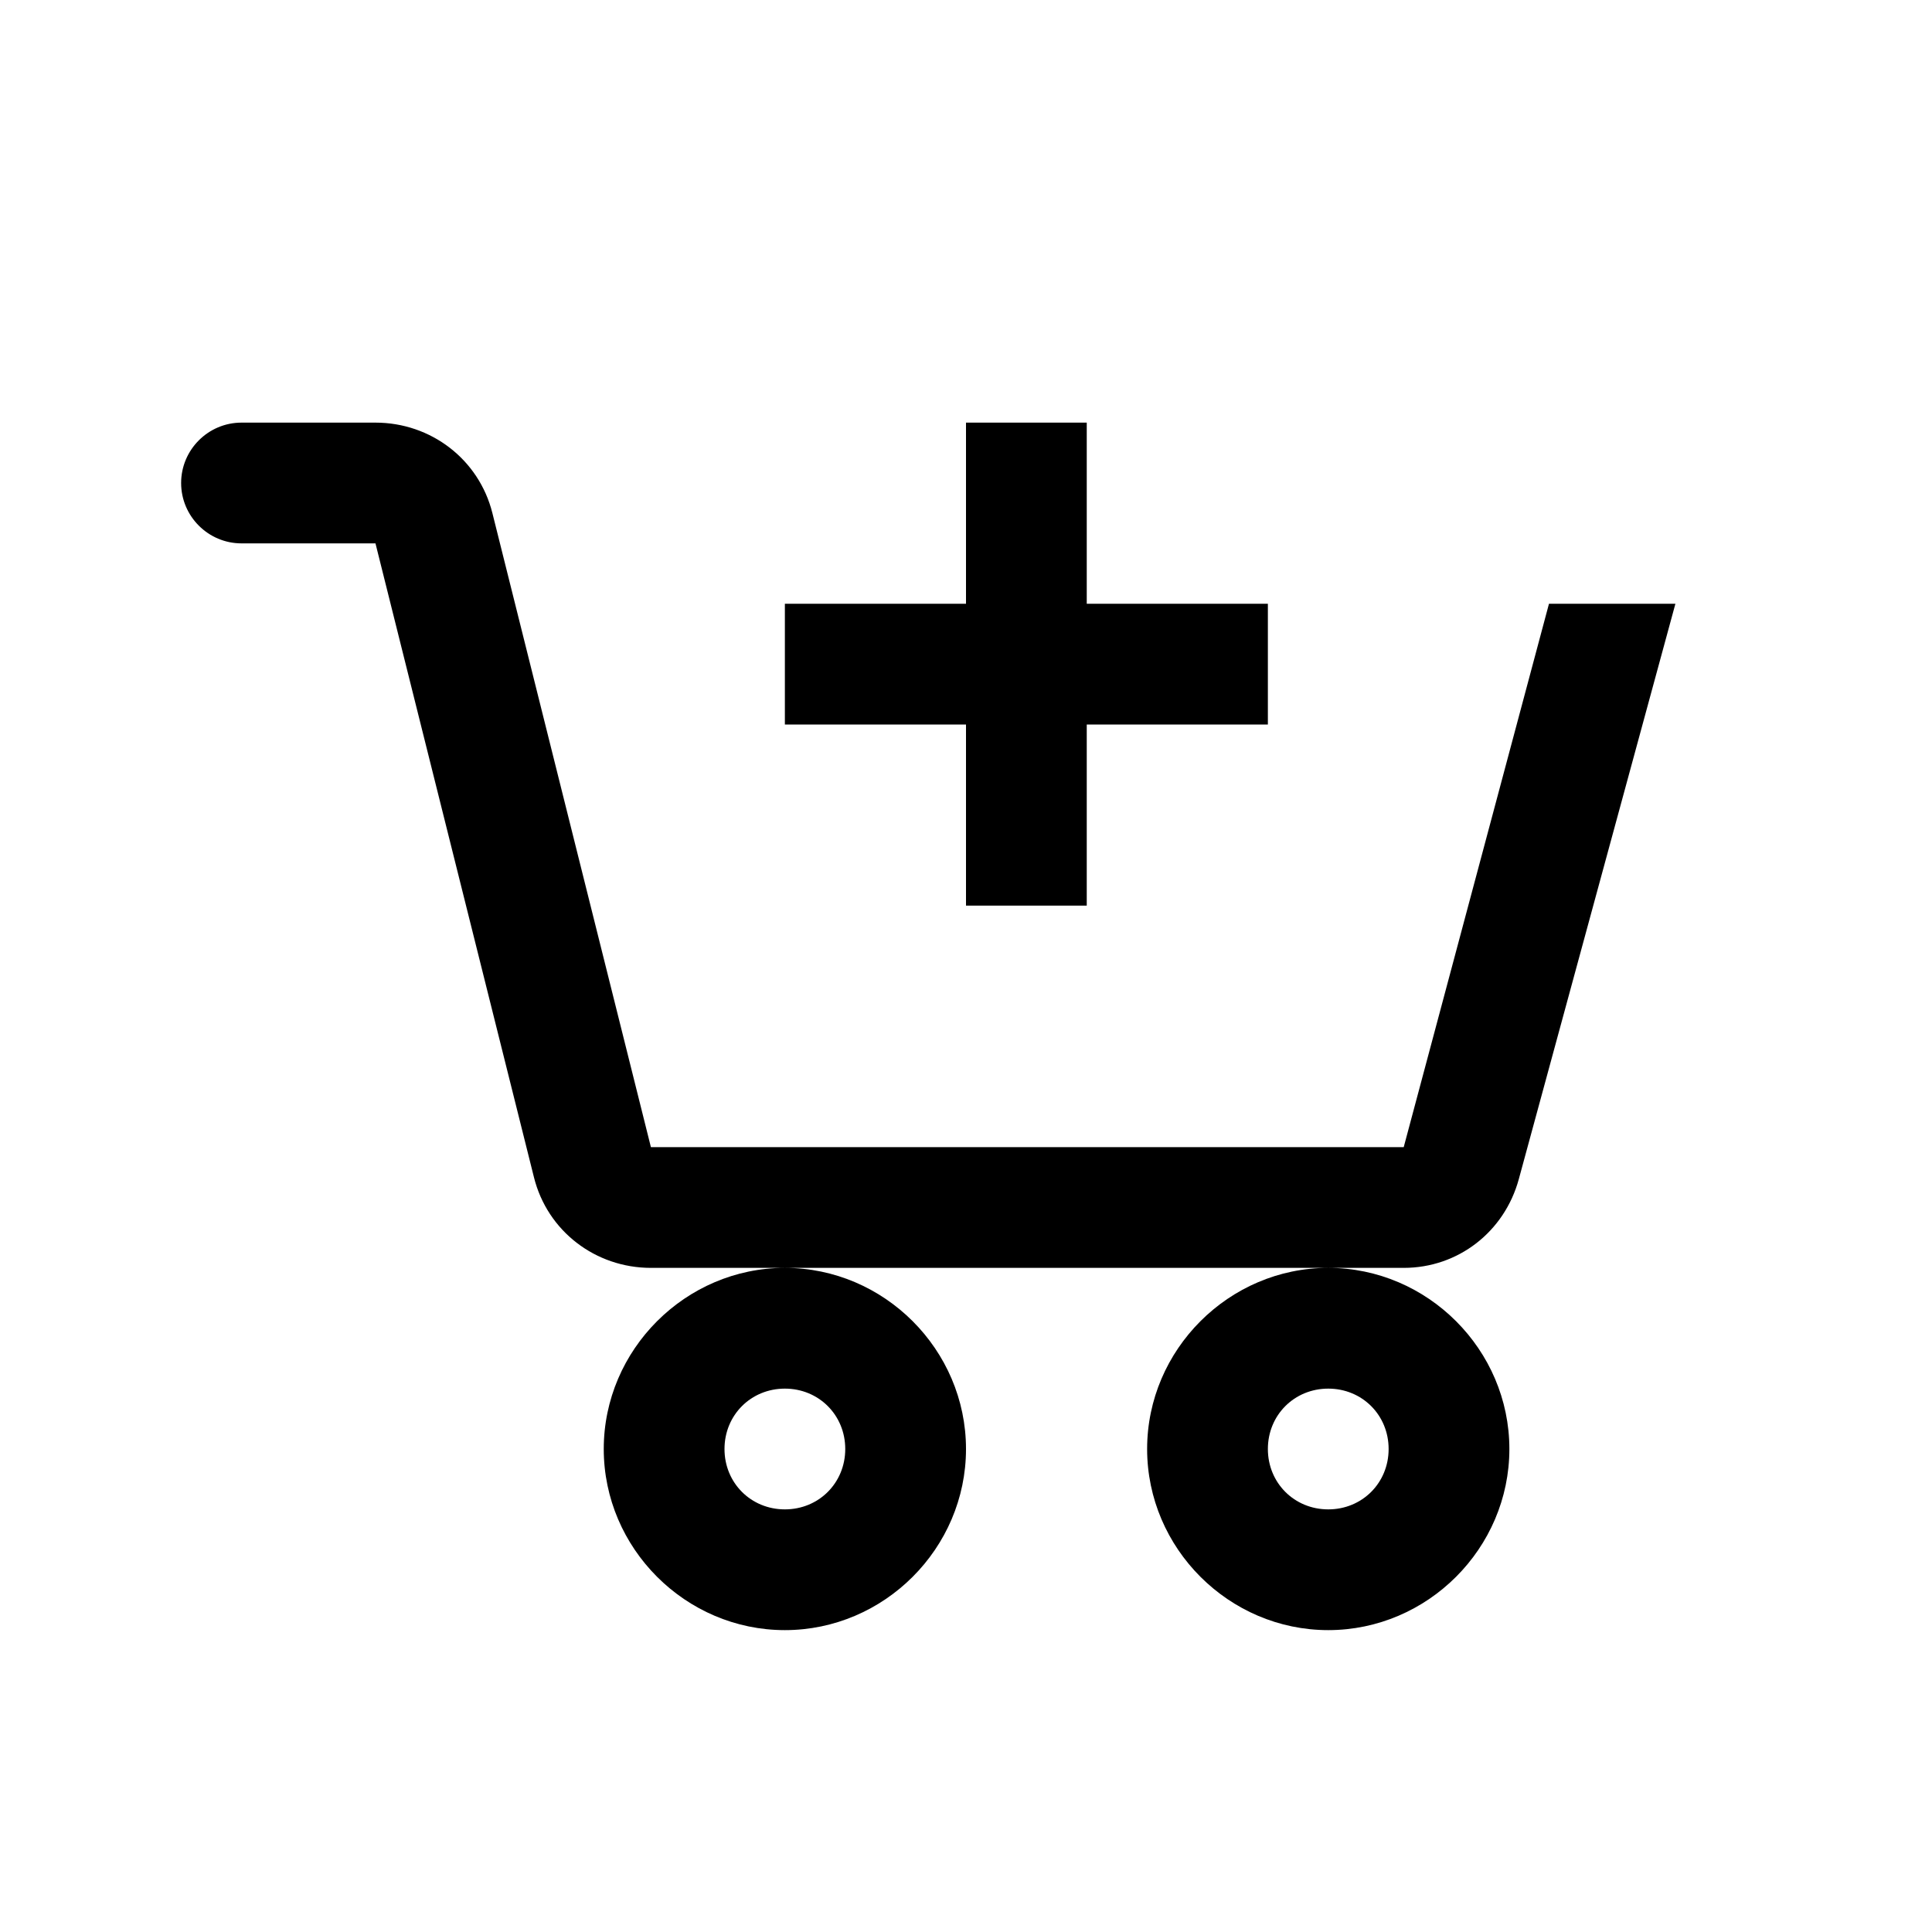
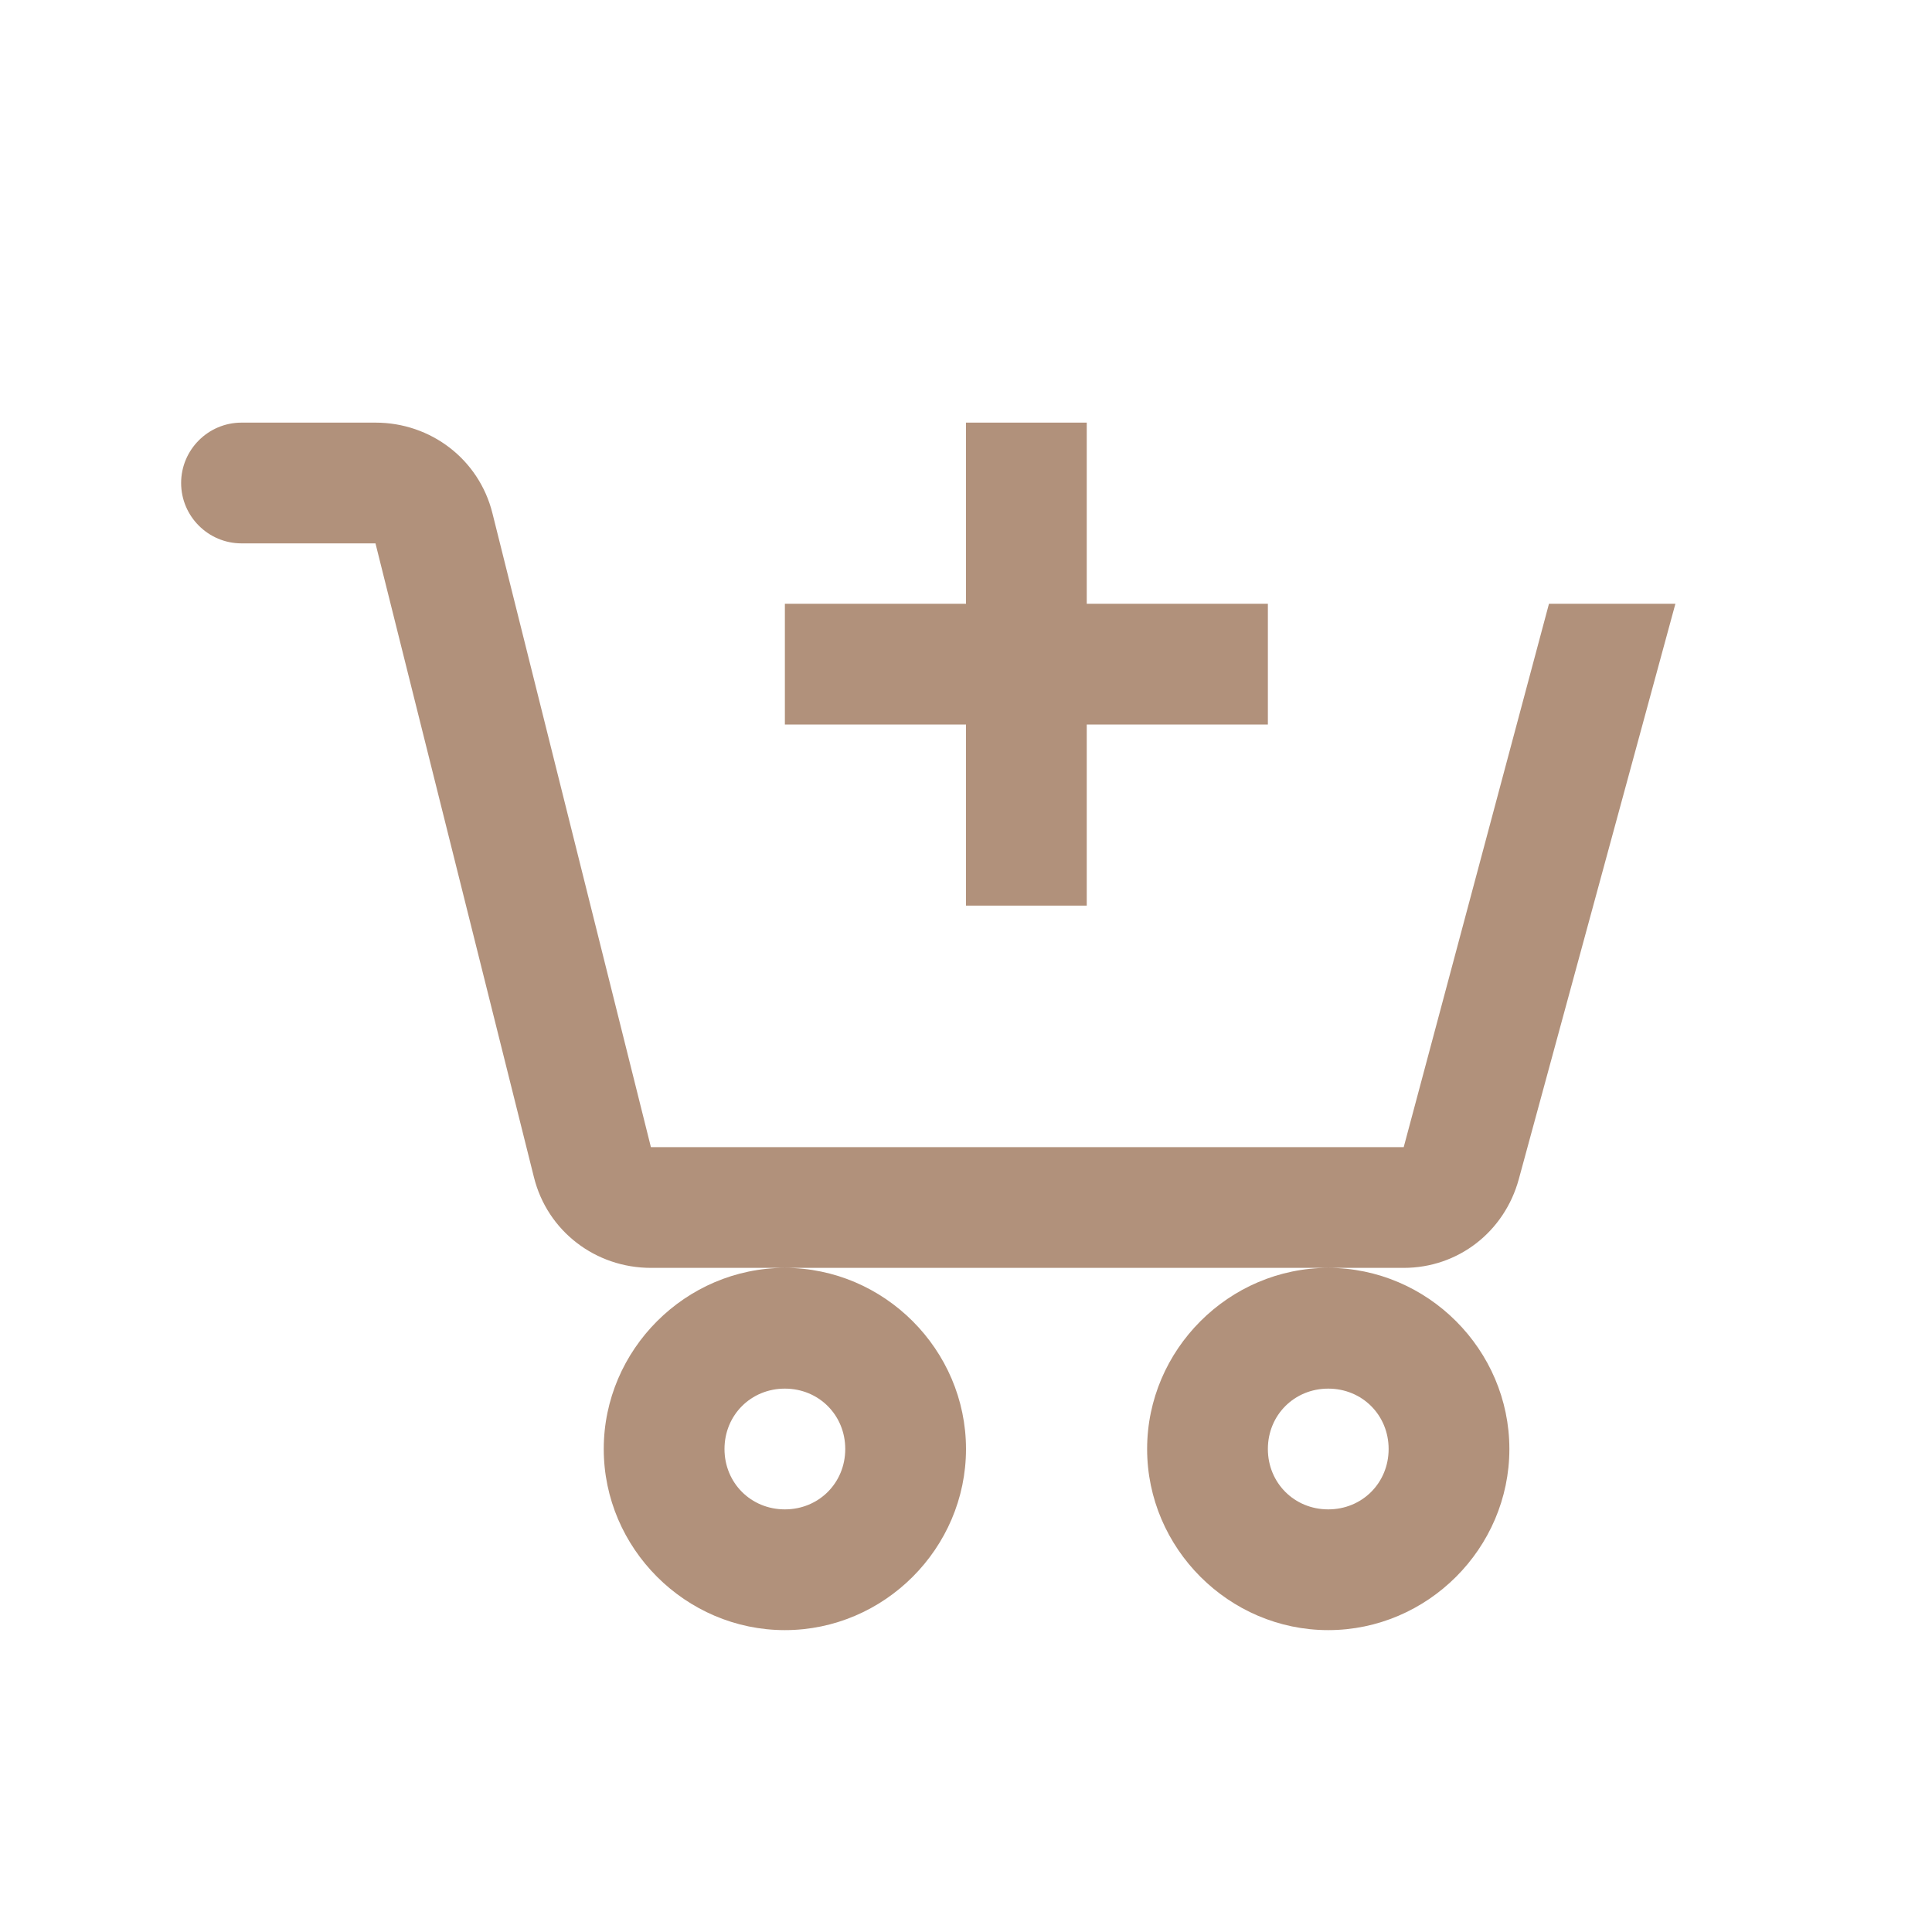
- <svg xmlns="http://www.w3.org/2000/svg" fill="#000000" width="20px" height="20px" viewBox="0 0 32 32">
+ <svg xmlns="http://www.w3.org/2000/svg" fill="#b1917b" width="20px" height="20px" viewBox="0 0 32 32">
  <path d="M 4 7 C 3.449 7 3 7.449 3 8 C 3 8.551 3.449 9 4 9 L 6.219 9 L 8.844 19.5 C 9.066 20.391 9.863 21 10.781 21 L 23.25 21 C 24.152 21 24.918 20.402 25.156 19.531 L 27.75 10 L 25.656 10 L 23.25 19 L 10.781 19 L 8.156 8.5 C 7.934 7.609 7.137 7 6.219 7 Z M 22 21 C 20.355 21 19 22.355 19 24 C 19 25.645 20.355 27 22 27 C 23.645 27 25 25.645 25 24 C 25 22.355 23.645 21 22 21 Z M 13 21 C 11.355 21 10 22.355 10 24 C 10 25.645 11.355 27 13 27 C 14.645 27 16 25.645 16 24 C 16 22.355 14.645 21 13 21 Z M 16 7 L 16 10 L 13 10 L 13 12 L 16 12 L 16 15 L 18 15 L 18 12 L 21 12 L 21 10 L 18 10 L 18 7 Z M 13 23 C 13.562 23 14 23.438 14 24 C 14 24.562 13.562 25 13 25 C 12.438 25 12 24.562 12 24 C 12 23.438 12.438 23 13 23 Z M 22 23 C 22.562 23 23 23.438 23 24 C 23 24.562 22.562 25 22 25 C 21.438 25 21 24.562 21 24 C 21 23.438 21.438 23 22 23 Z" />
</svg>
